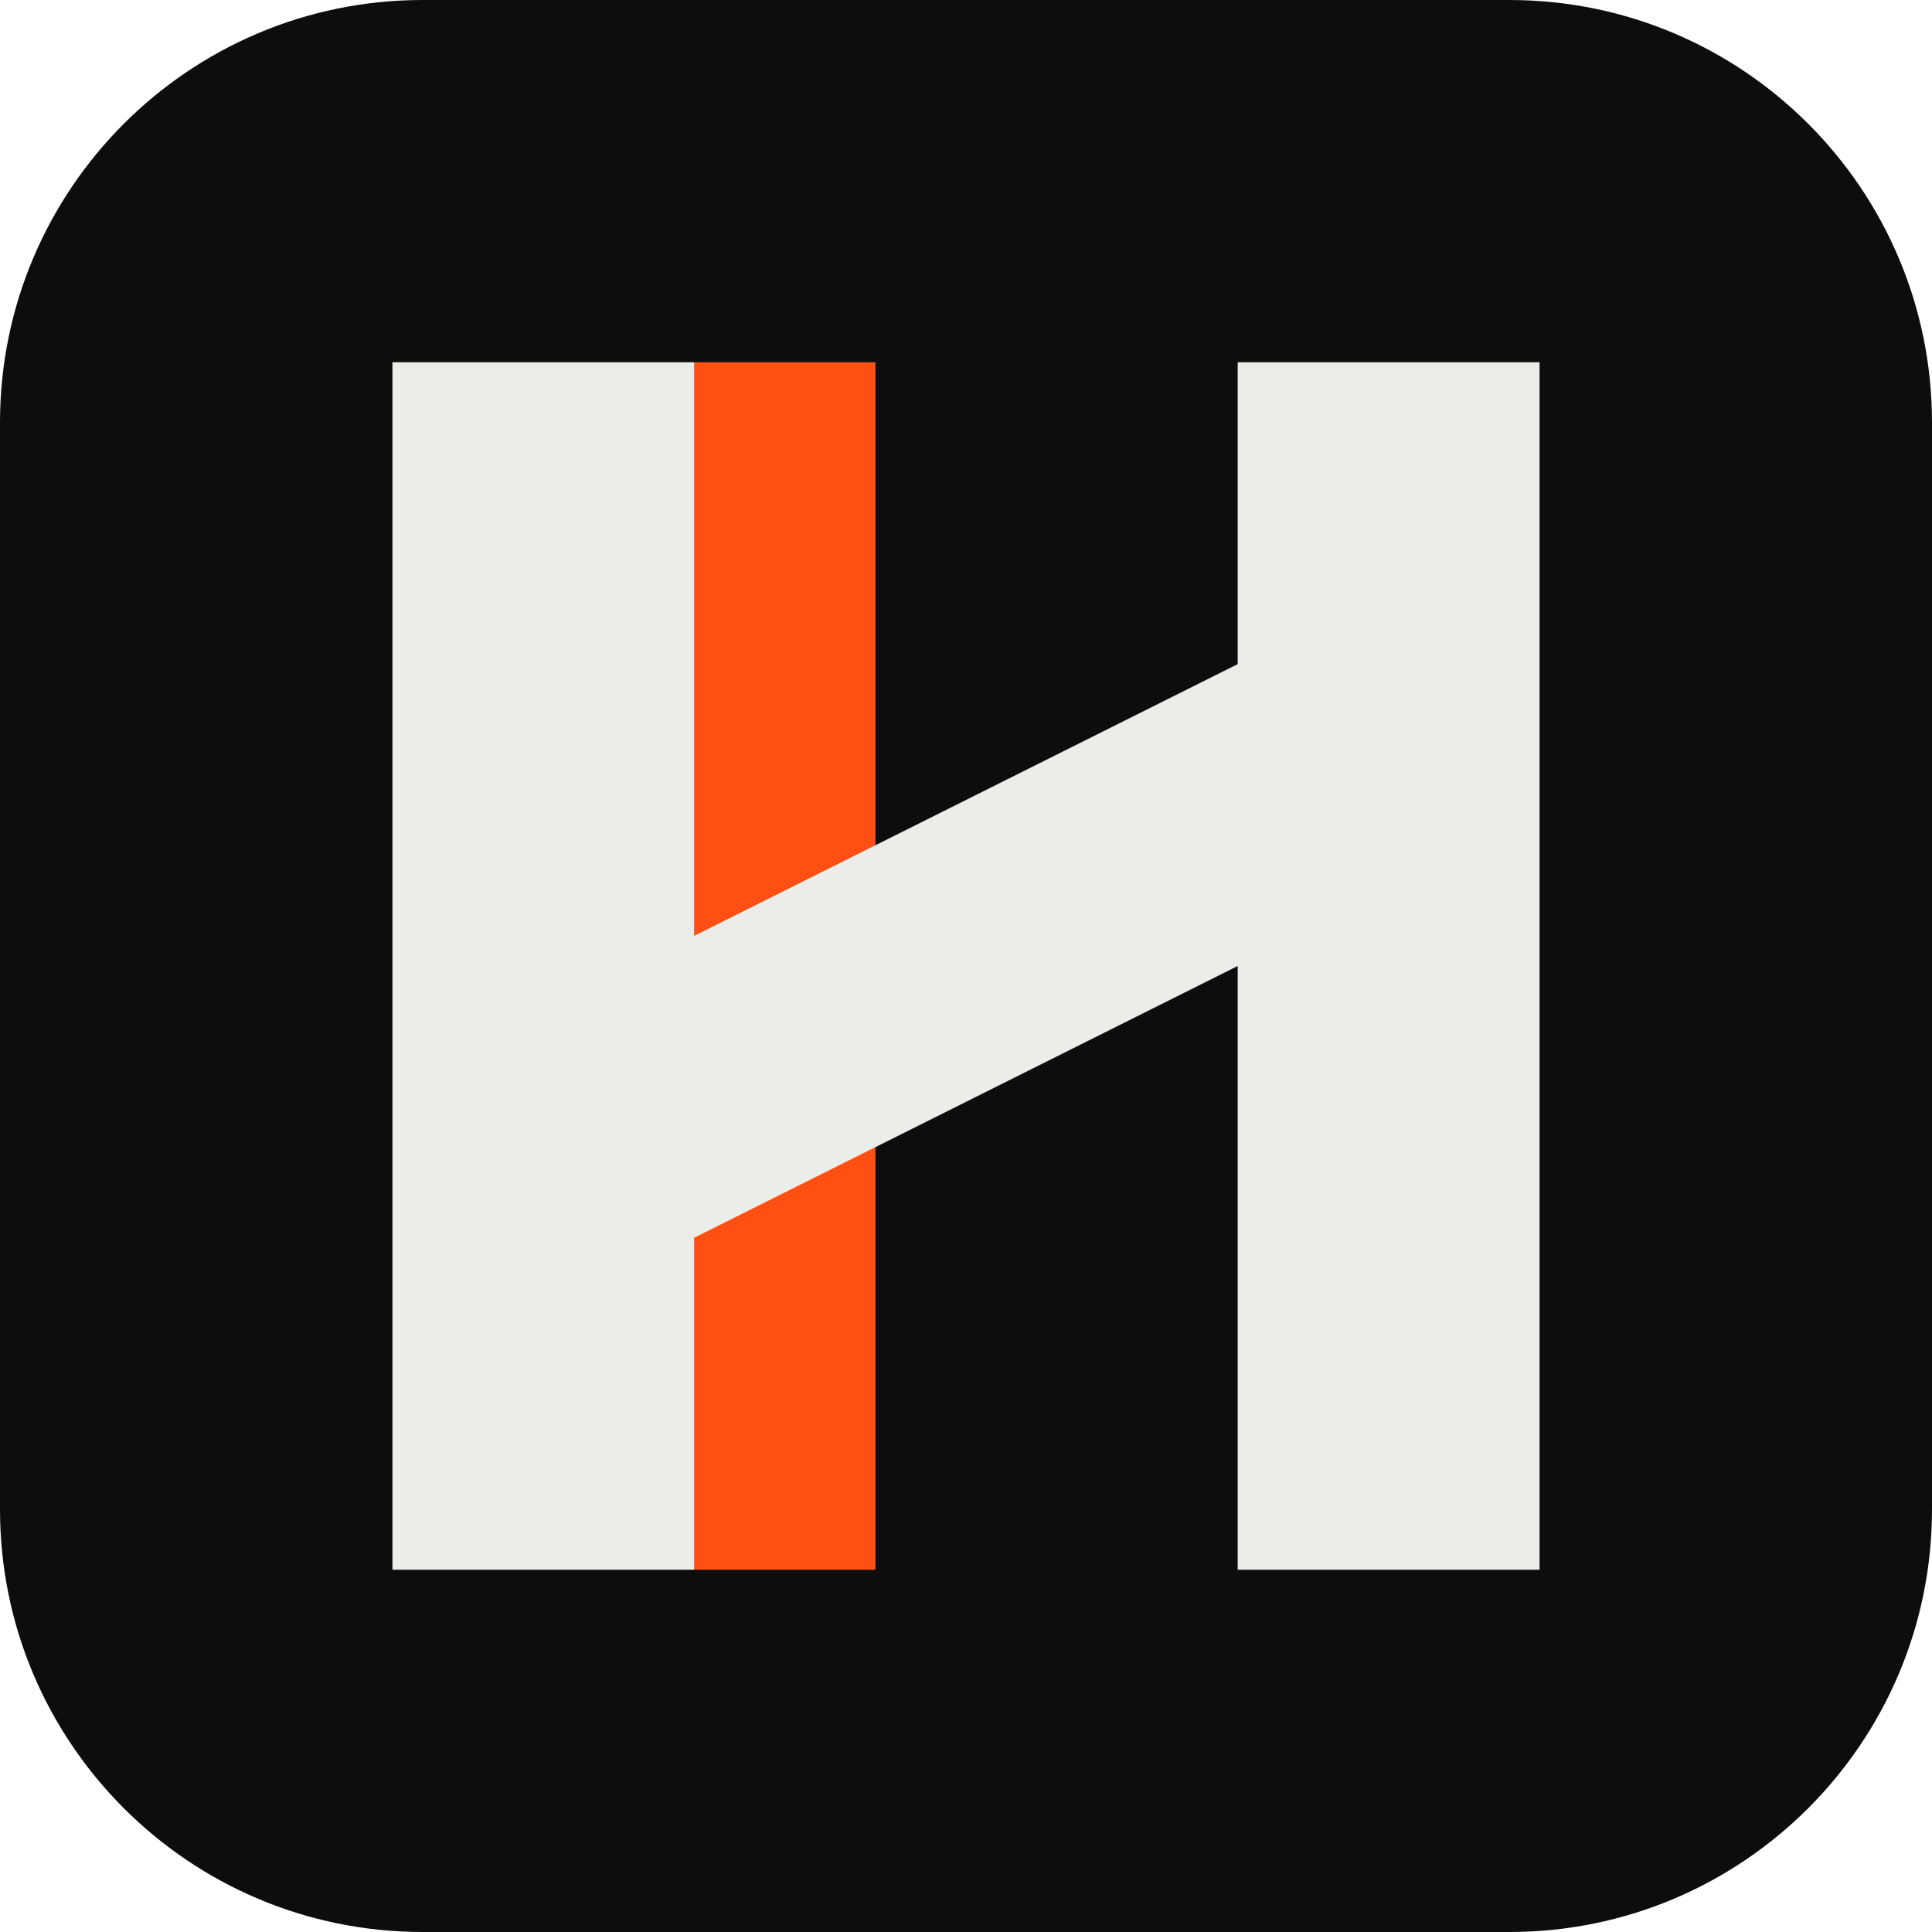
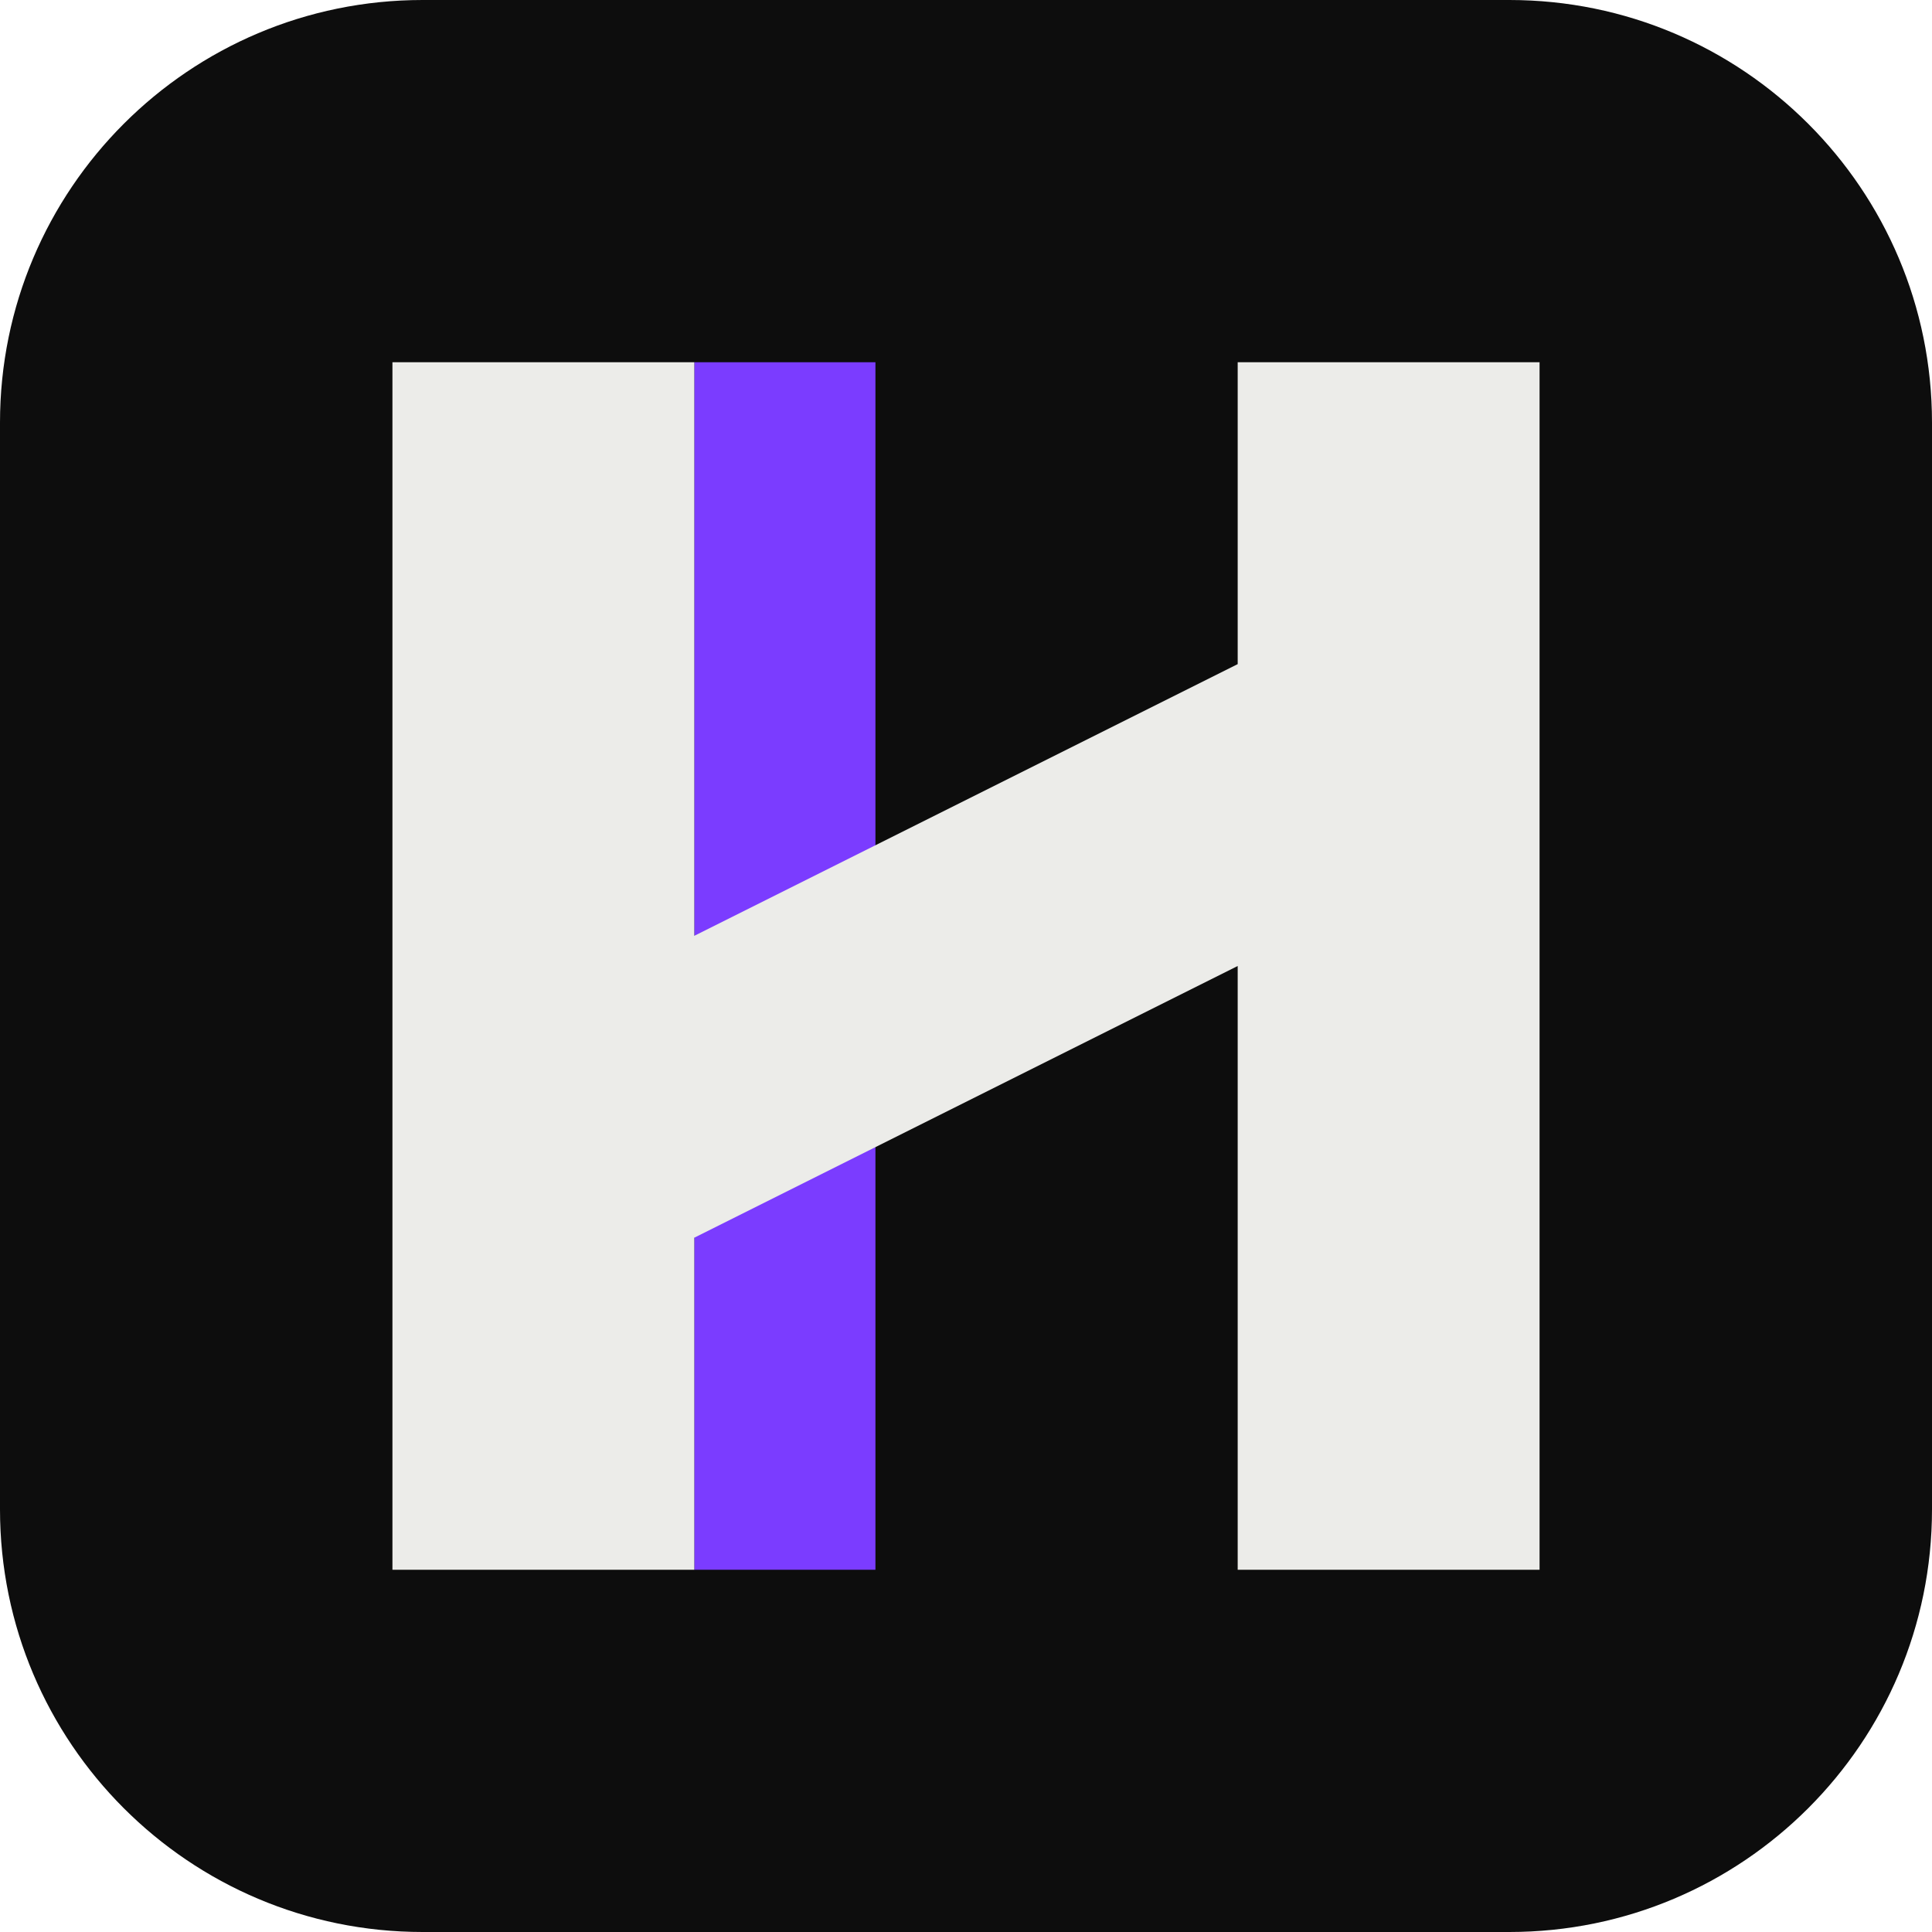
<svg xmlns="http://www.w3.org/2000/svg" viewBox="0 0 64 64">
  <rect width="64" height="64" rx="14" fill="#0d0d0d" />
-   <path d="M23 12h6v40h-6z" fill="#ff4f12" />
+   <path d="M23 12h6v40h-6z" fill="#7b3cff" />
  <path d="M13 12h10v40H13zM41 12h10v40H41zM23 31l18-9v10l-18 9z" fill="#ecece9" />
</svg>
